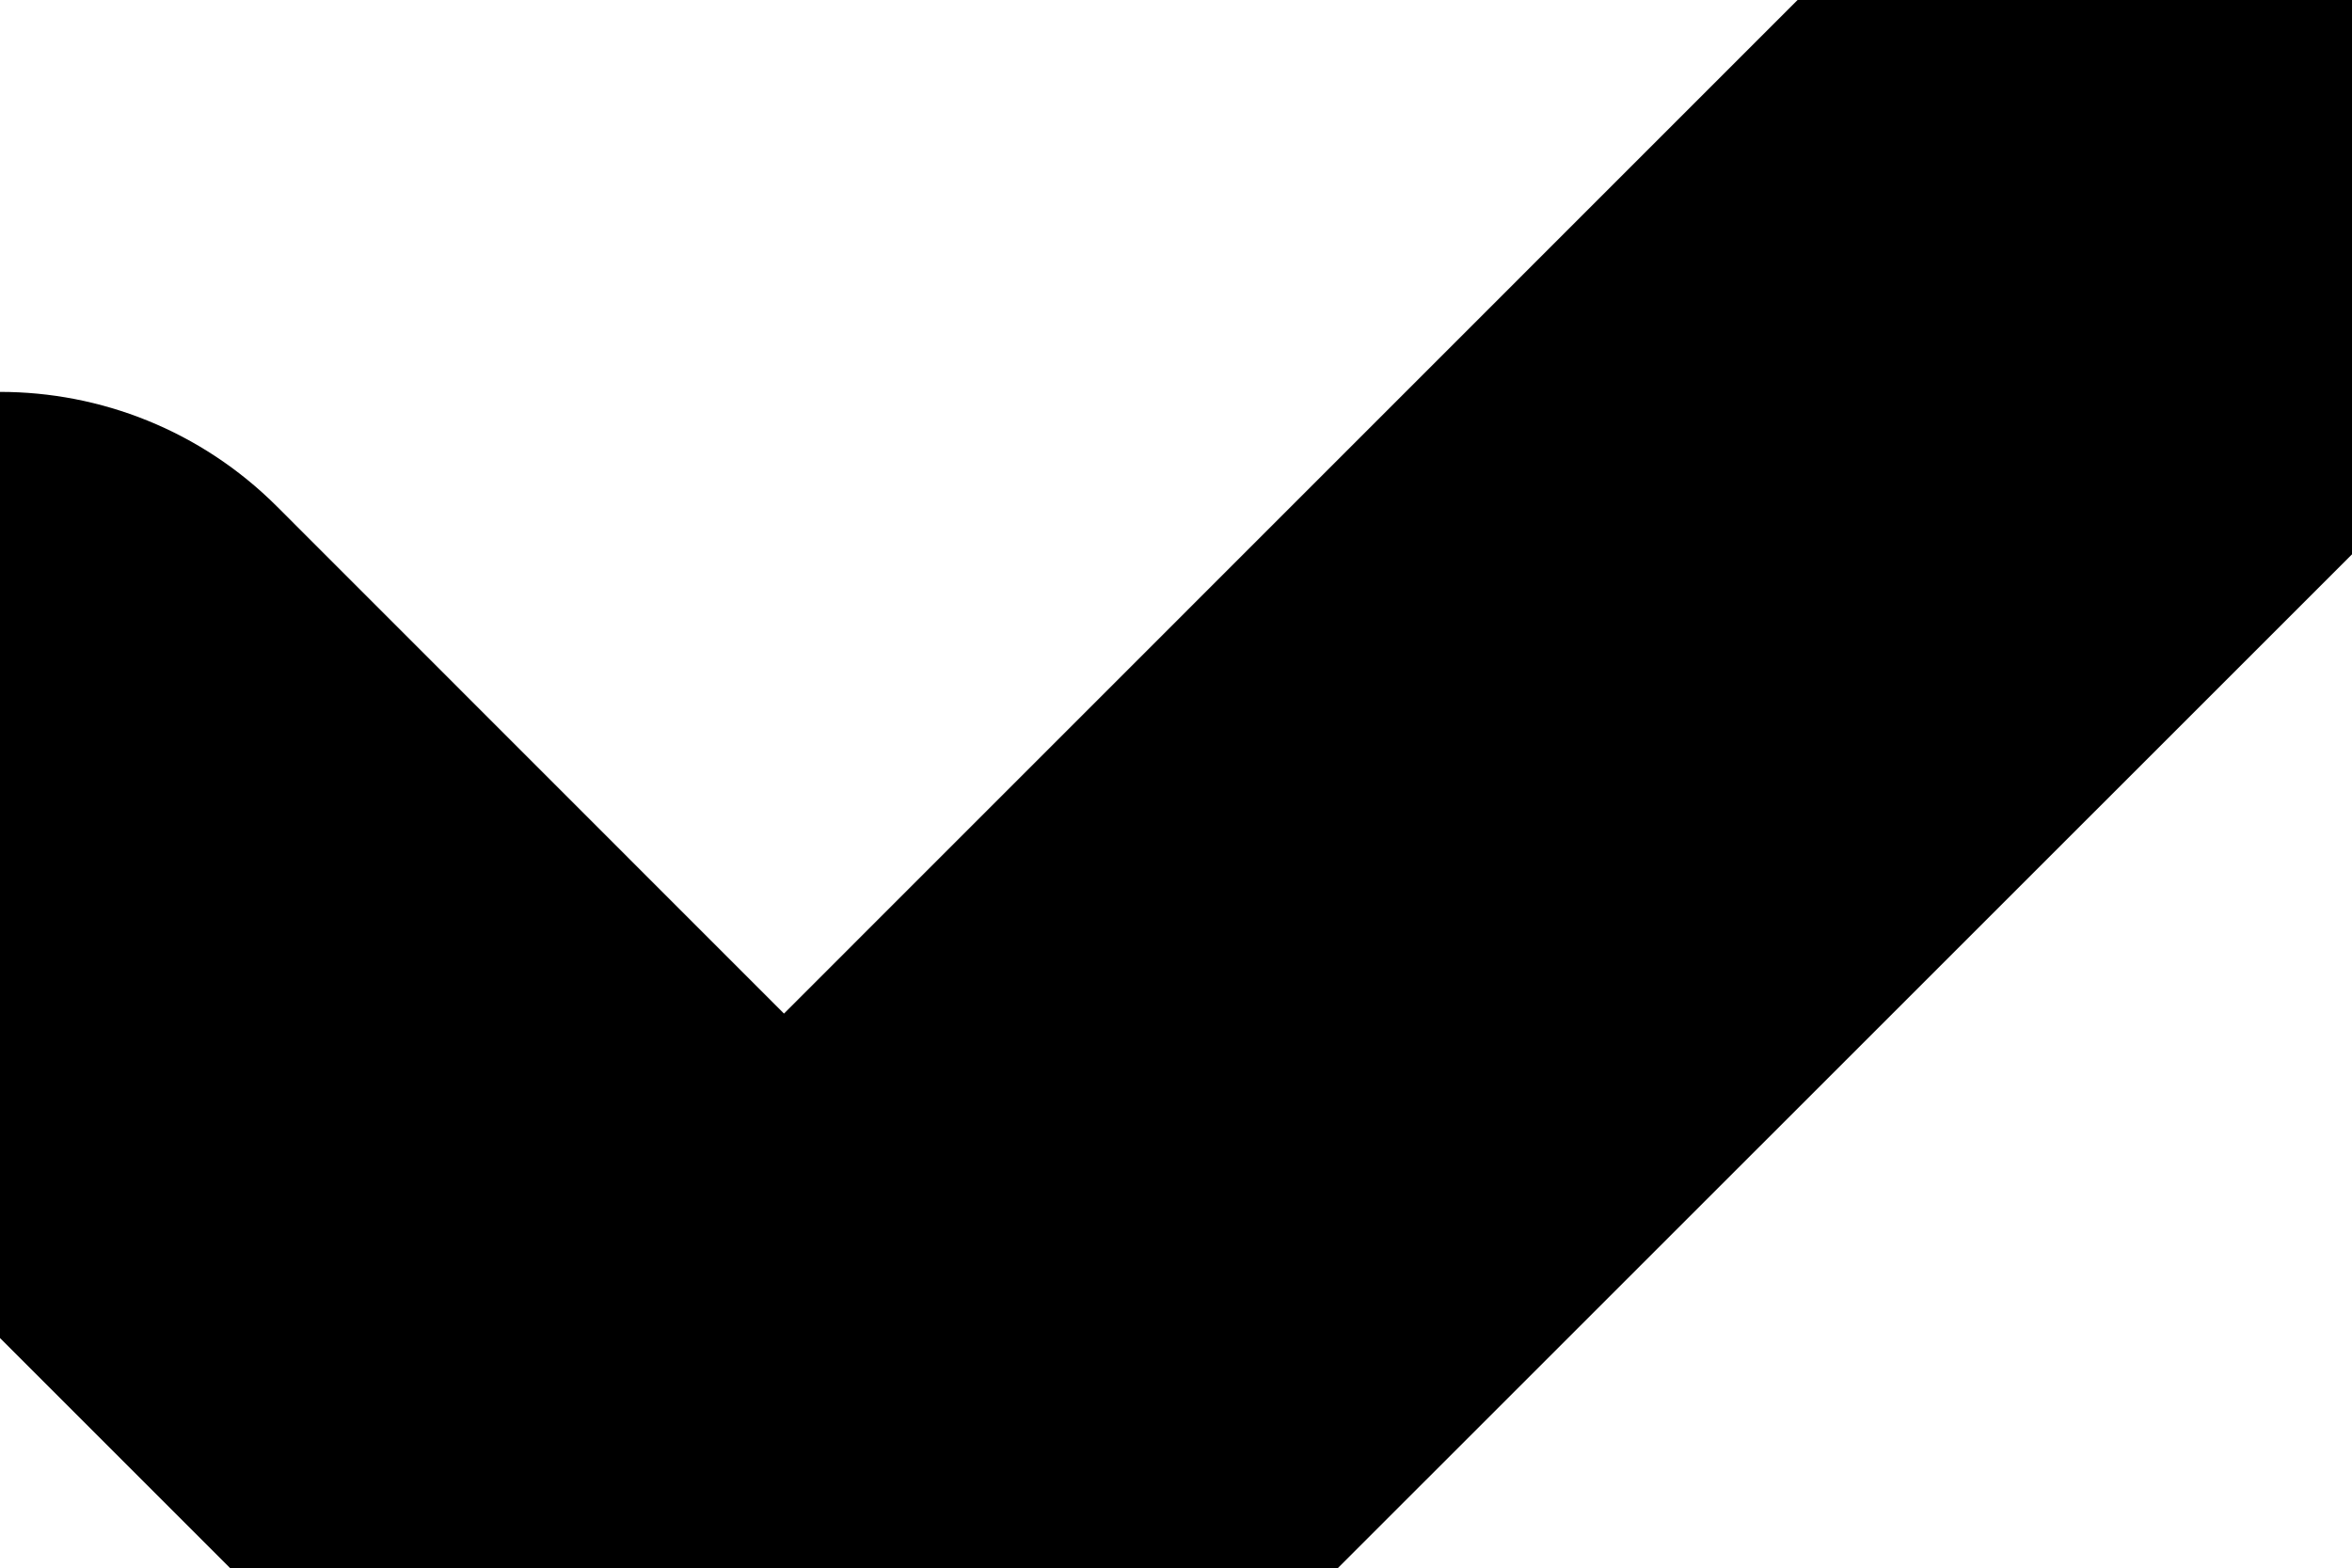
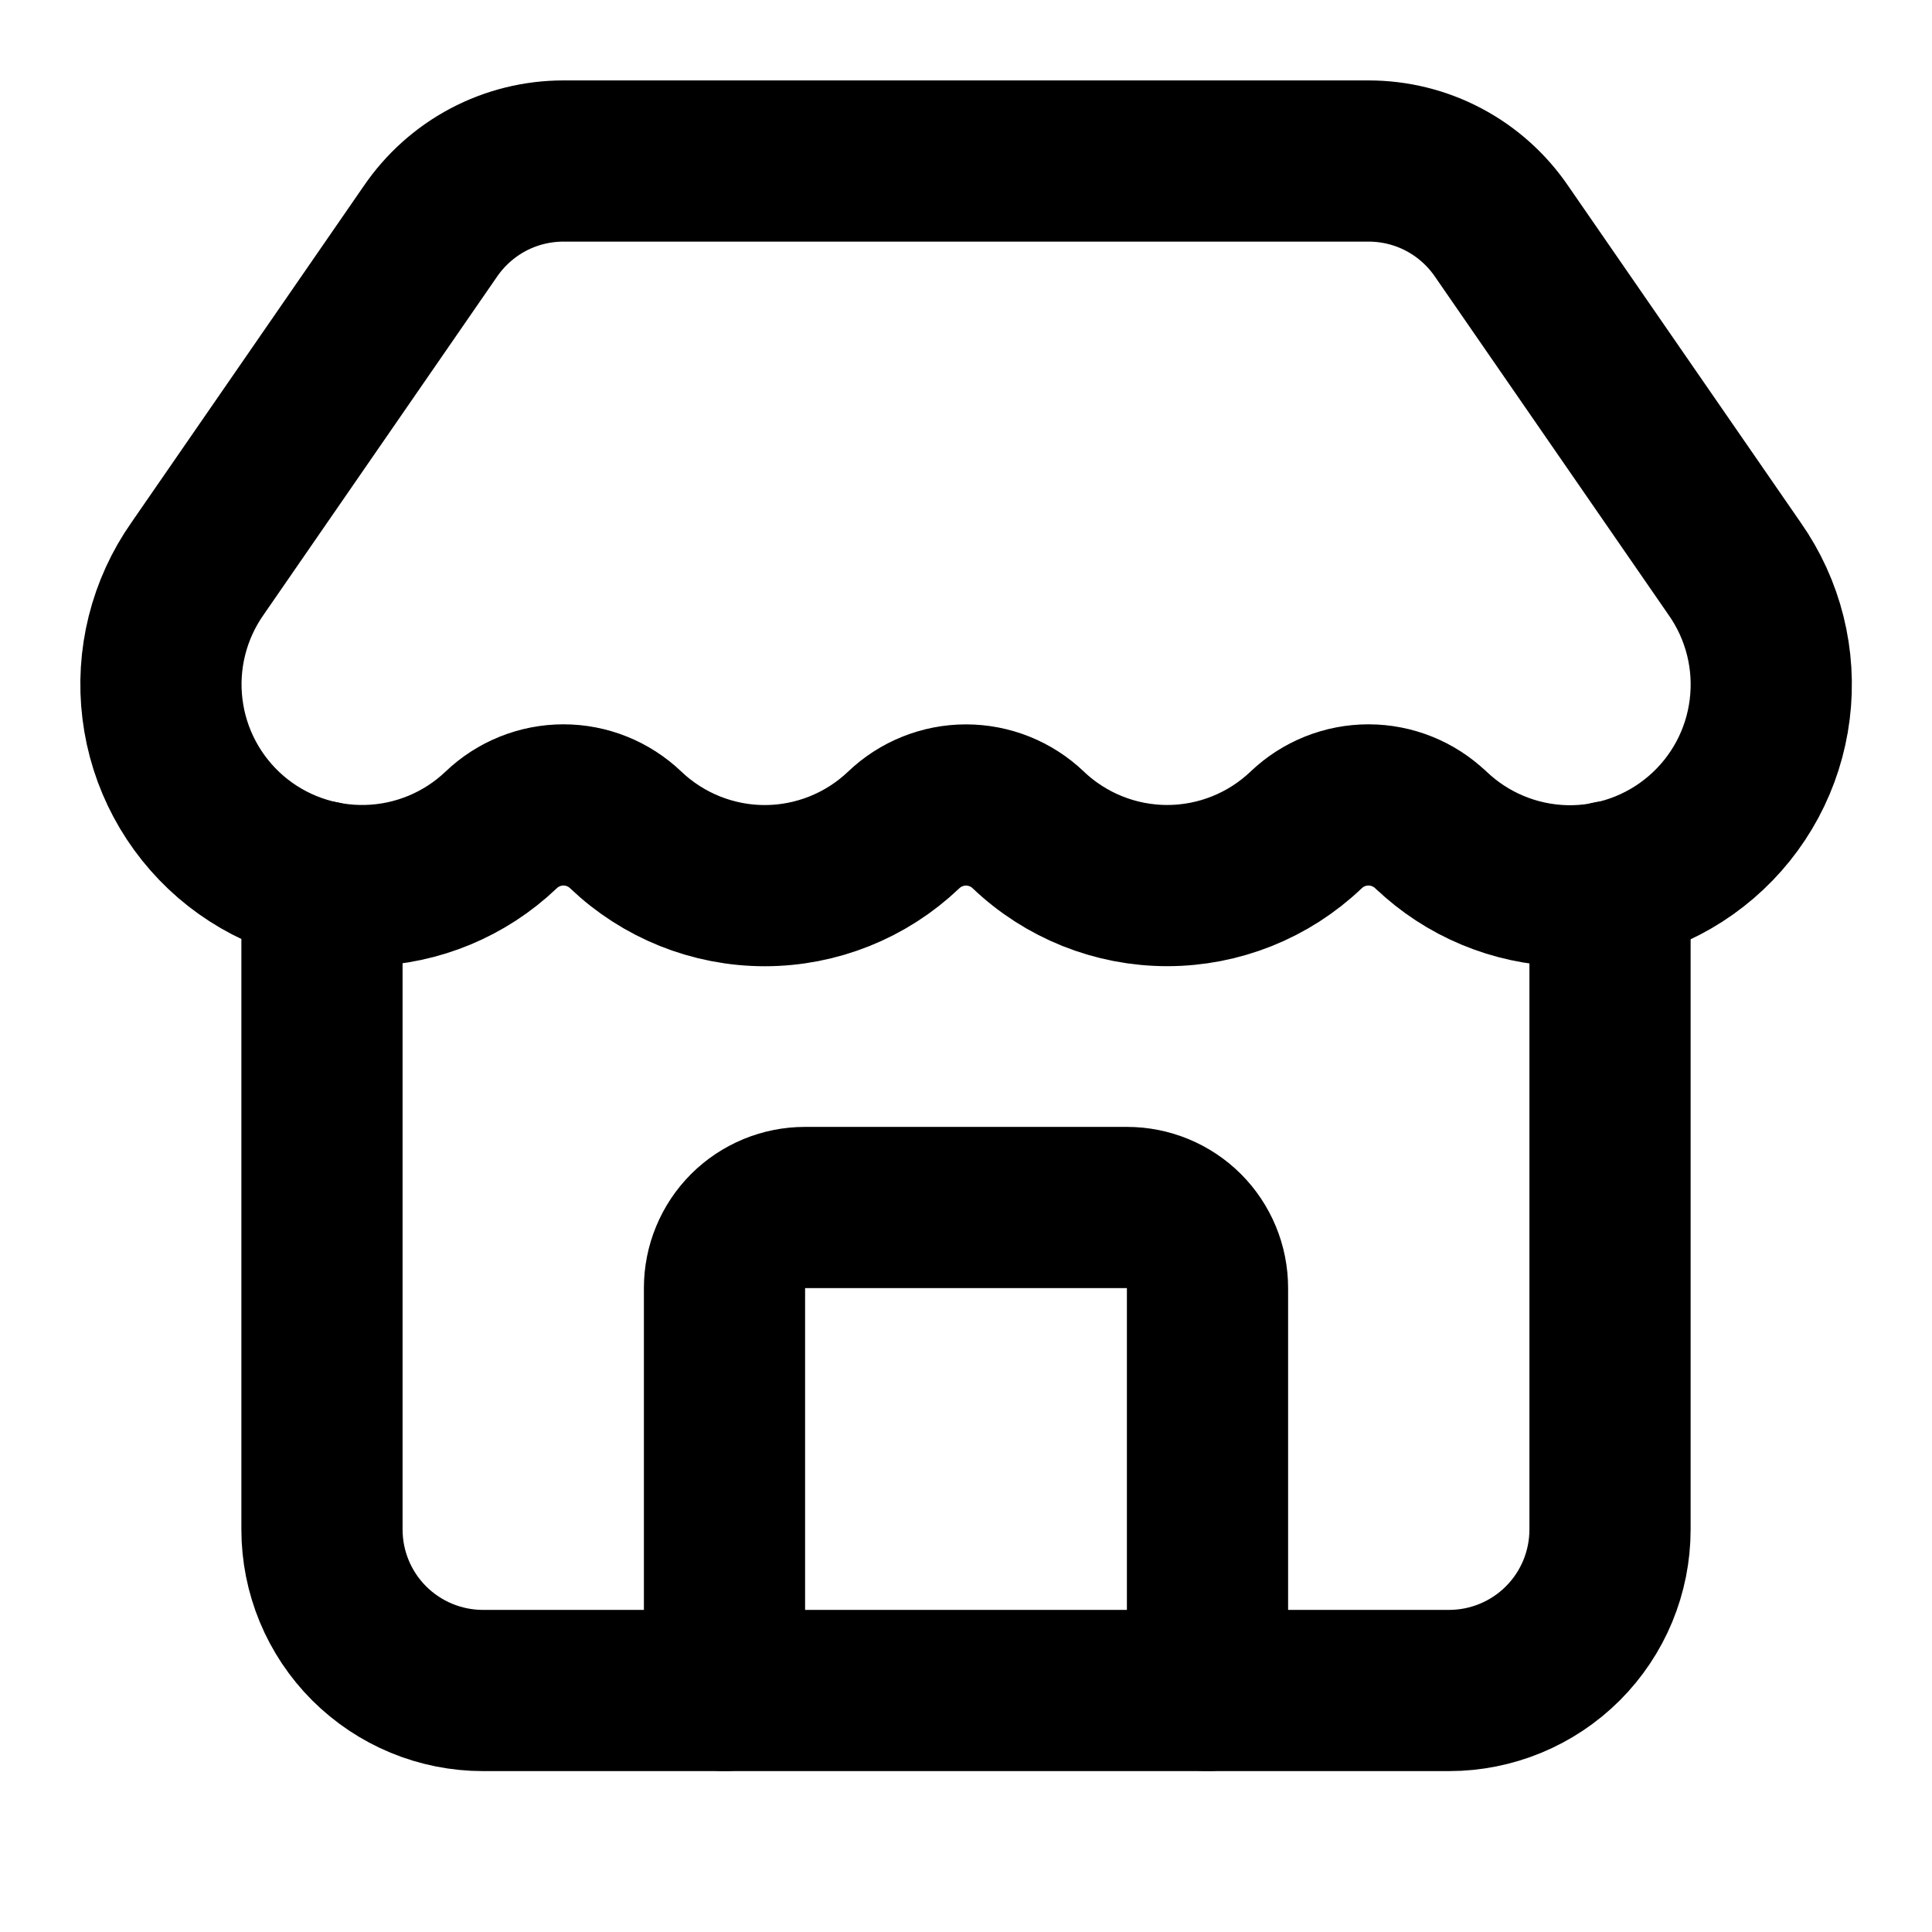
- <svg xmlns="http://www.w3.org/2000/svg" width="8" height="5.333" viewBox="0 0 8 5.333" fill="none">
-   <path d="M 0.943 1.724 C 0.422 1.203 -0.422 1.203 -0.943 1.724 C -1.464 2.245 -1.464 3.089 -0.943 3.609 L 0 2.667 L 0.943 1.724 Z M 2.667 5.333 L 1.724 6.276 C 2.245 6.797 3.089 6.797 3.609 6.276 L 2.667 5.333 Z M 8.943 0.943 C 9.464 0.422 9.464 -0.422 8.943 -0.943 C 8.422 -1.464 7.578 -1.464 7.057 -0.943 L 8 0 L 8.943 0.943 Z M 0 2.667 L -0.943 3.609 L 1.724 6.276 L 2.667 5.333 L 3.609 4.391 L 0.943 1.724 L 0 2.667 Z M 2.667 5.333 L 3.609 6.276 L 8.943 0.943 L 8 0 L 7.057 -0.943 L 1.724 4.391 L 2.667 5.333 Z" fill="currentColor" fill-rule="nonzero" />
+ <svg xmlns="http://www.w3.org/2000/svg" width="32" height="32" viewBox="0 0 32 32" fill="none">
+   <path d="M20 28V21.333C20 20.98 19.86 20.641 19.61 20.39C19.359 20.14 19.02 20 18.667 20H13.333C12.98 20 12.641 20.14 12.39 20.39C12.14 20.641 12 20.98 12 21.333V28" stroke="black" stroke-width="2.67" stroke-linecap="round" stroke-linejoin="round" />
+   <path d="M23.699 13.747C23.421 13.481 23.051 13.332 22.666 13.332C22.281 13.332 21.911 13.481 21.633 13.747C21.013 14.338 20.189 14.668 19.333 14.668C18.476 14.668 17.652 14.338 17.032 13.747C16.754 13.481 16.384 13.333 16 13.333C15.616 13.333 15.246 13.481 14.968 13.747C14.348 14.338 13.524 14.669 12.667 14.669C11.809 14.669 10.985 14.338 10.365 13.747C10.087 13.481 9.717 13.332 9.333 13.332C8.948 13.332 8.578 13.481 8.3 13.747C7.701 14.318 6.911 14.646 6.083 14.667C5.256 14.688 4.45 14.401 3.823 13.861C3.196 13.32 2.792 12.566 2.691 11.744C2.589 10.923 2.797 10.093 3.273 9.416L7.125 3.837C7.37 3.477 7.699 3.181 8.084 2.977C8.469 2.773 8.898 2.667 9.333 2.667H22.667C23.101 2.667 23.529 2.772 23.913 2.975C24.297 3.178 24.626 3.472 24.871 3.831L28.731 9.42C29.207 10.097 29.415 10.928 29.312 11.75C29.21 12.572 28.806 13.326 28.177 13.866C27.549 14.406 26.743 14.693 25.915 14.671C25.087 14.648 24.297 14.318 23.699 13.745" stroke="black" stroke-width="2.67" stroke-linecap="round" stroke-linejoin="round" />
+   <path d="M5.333 14.6V25.333C5.333 26.041 5.614 26.719 6.114 27.219C6.615 27.719 7.293 28 8 28H24C24.707 28 25.386 27.719 25.886 27.219C26.386 26.719 26.667 26.041 26.667 25.333V14.6" stroke="black" stroke-width="2.67" stroke-linecap="round" stroke-linejoin="round" />
</svg>
